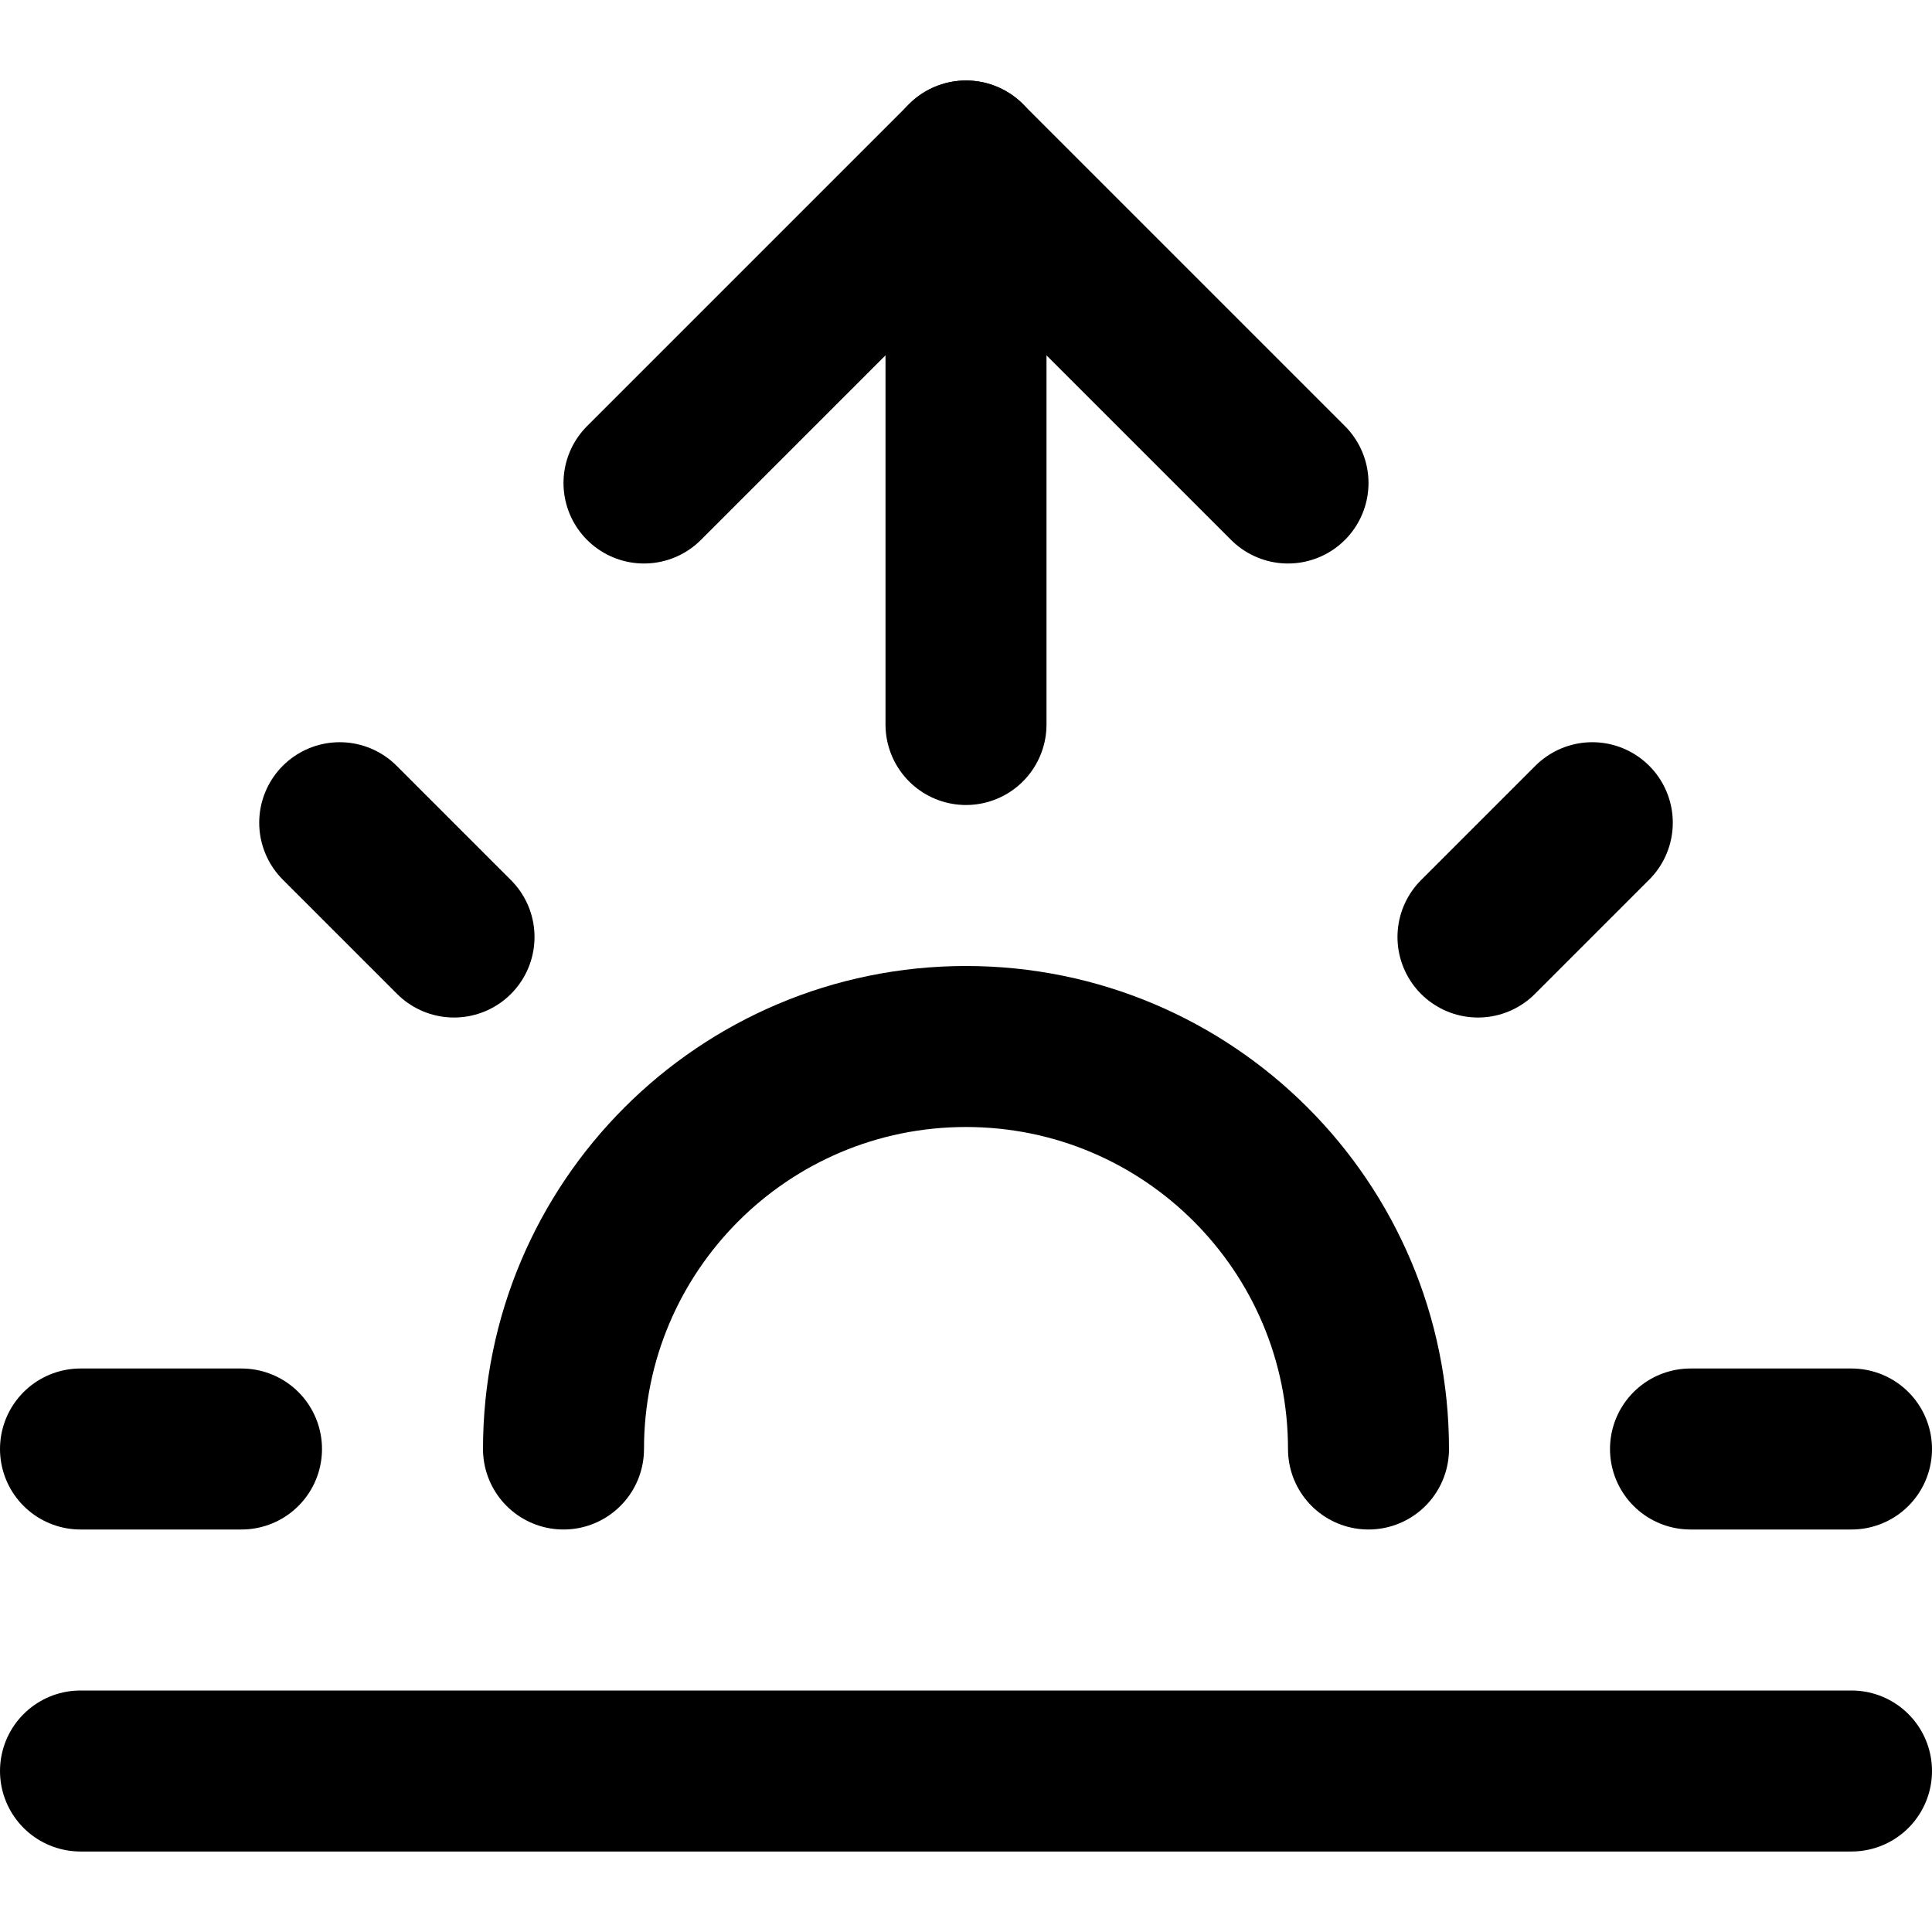
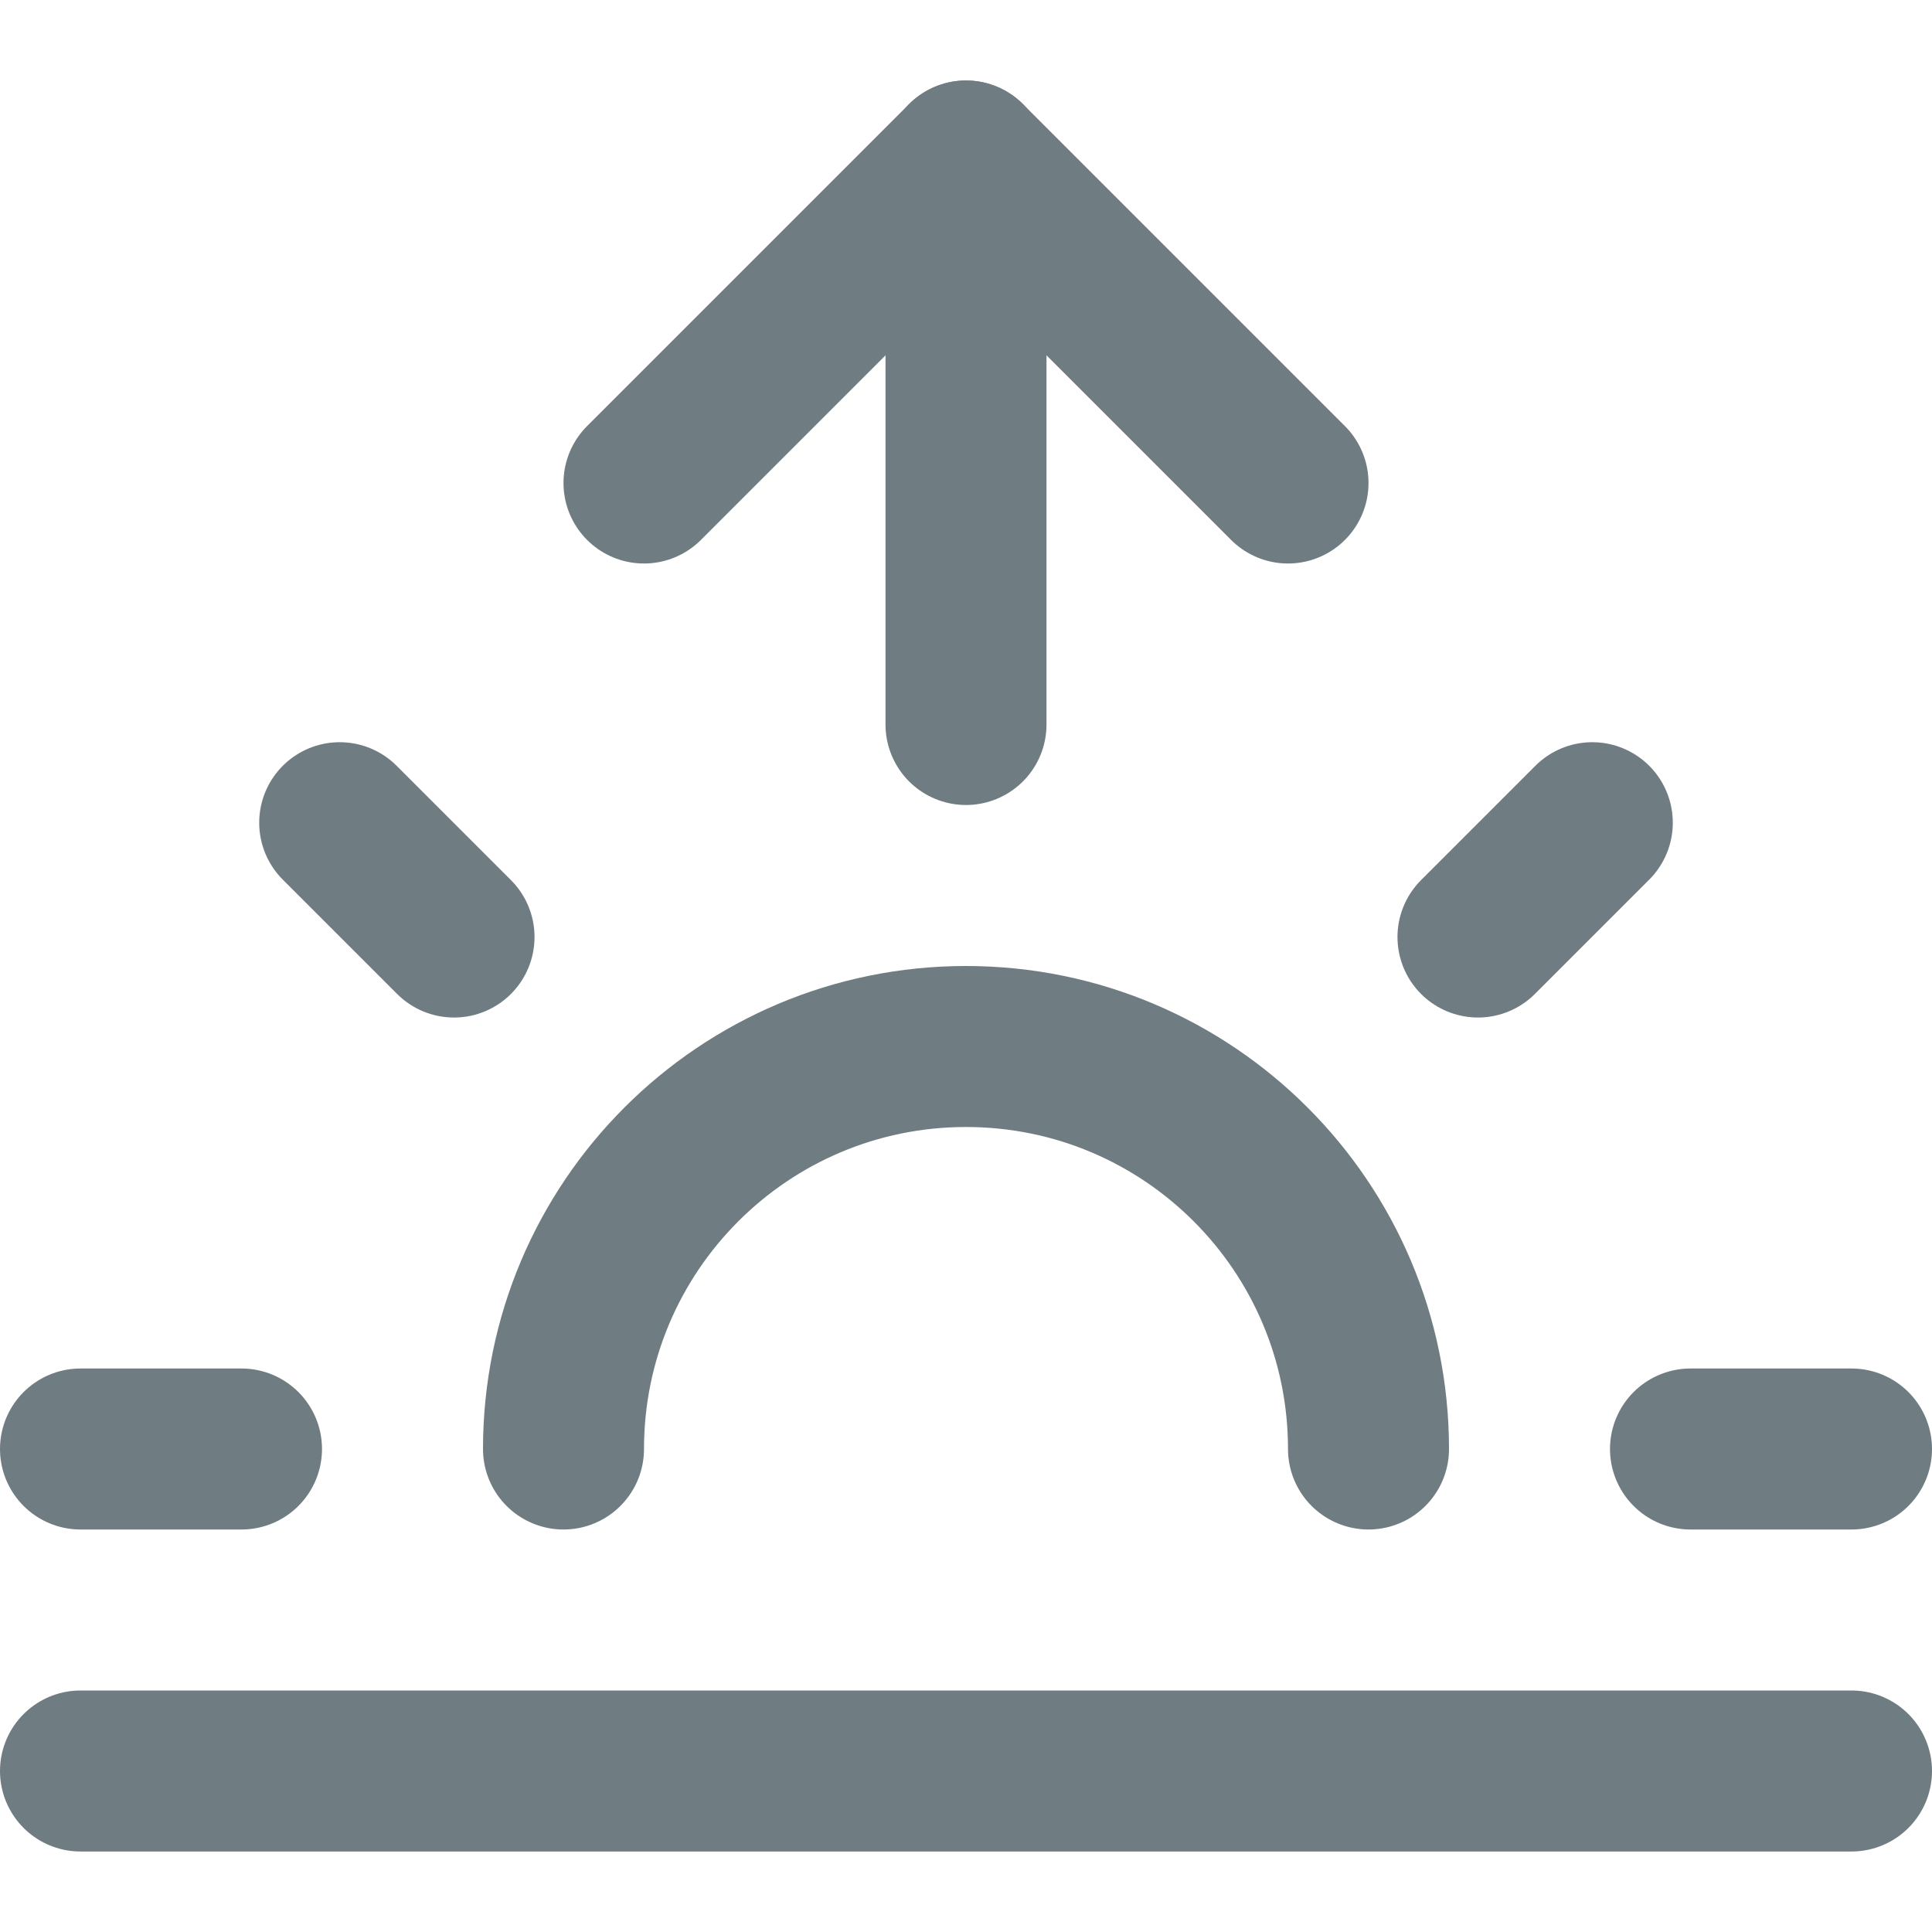
- <svg xmlns="http://www.w3.org/2000/svg" width="24" height="24" viewBox="0 0 24 24" fill="none" stroke="#000" stroke-width="2" stroke-linecap="round" stroke-linejoin="round">
+ <svg xmlns="http://www.w3.org/2000/svg" width="24" height="24" viewBox="0 0 24 24" fill="none" stroke="#6f7c82" stroke-width="2" stroke-linecap="round" stroke-linejoin="round">
  <path d="M17 18a5 5 0 0 0-10 0" />
  <line x1="12" y1="2" x2="12" y2="9" />
  <line x1="4.22" y1="10.22" x2="5.64" y2="11.64" />
  <line x1="1" y1="18" x2="3" y2="18" />
  <line x1="21" y1="18" x2="23" y2="18" />
  <line x1="18.36" y1="11.64" x2="19.78" y2="10.22" />
  <line x1="23" y1="22" x2="1" y2="22" />
  <polyline points="8 6 12 2 16 6" />
</svg>
